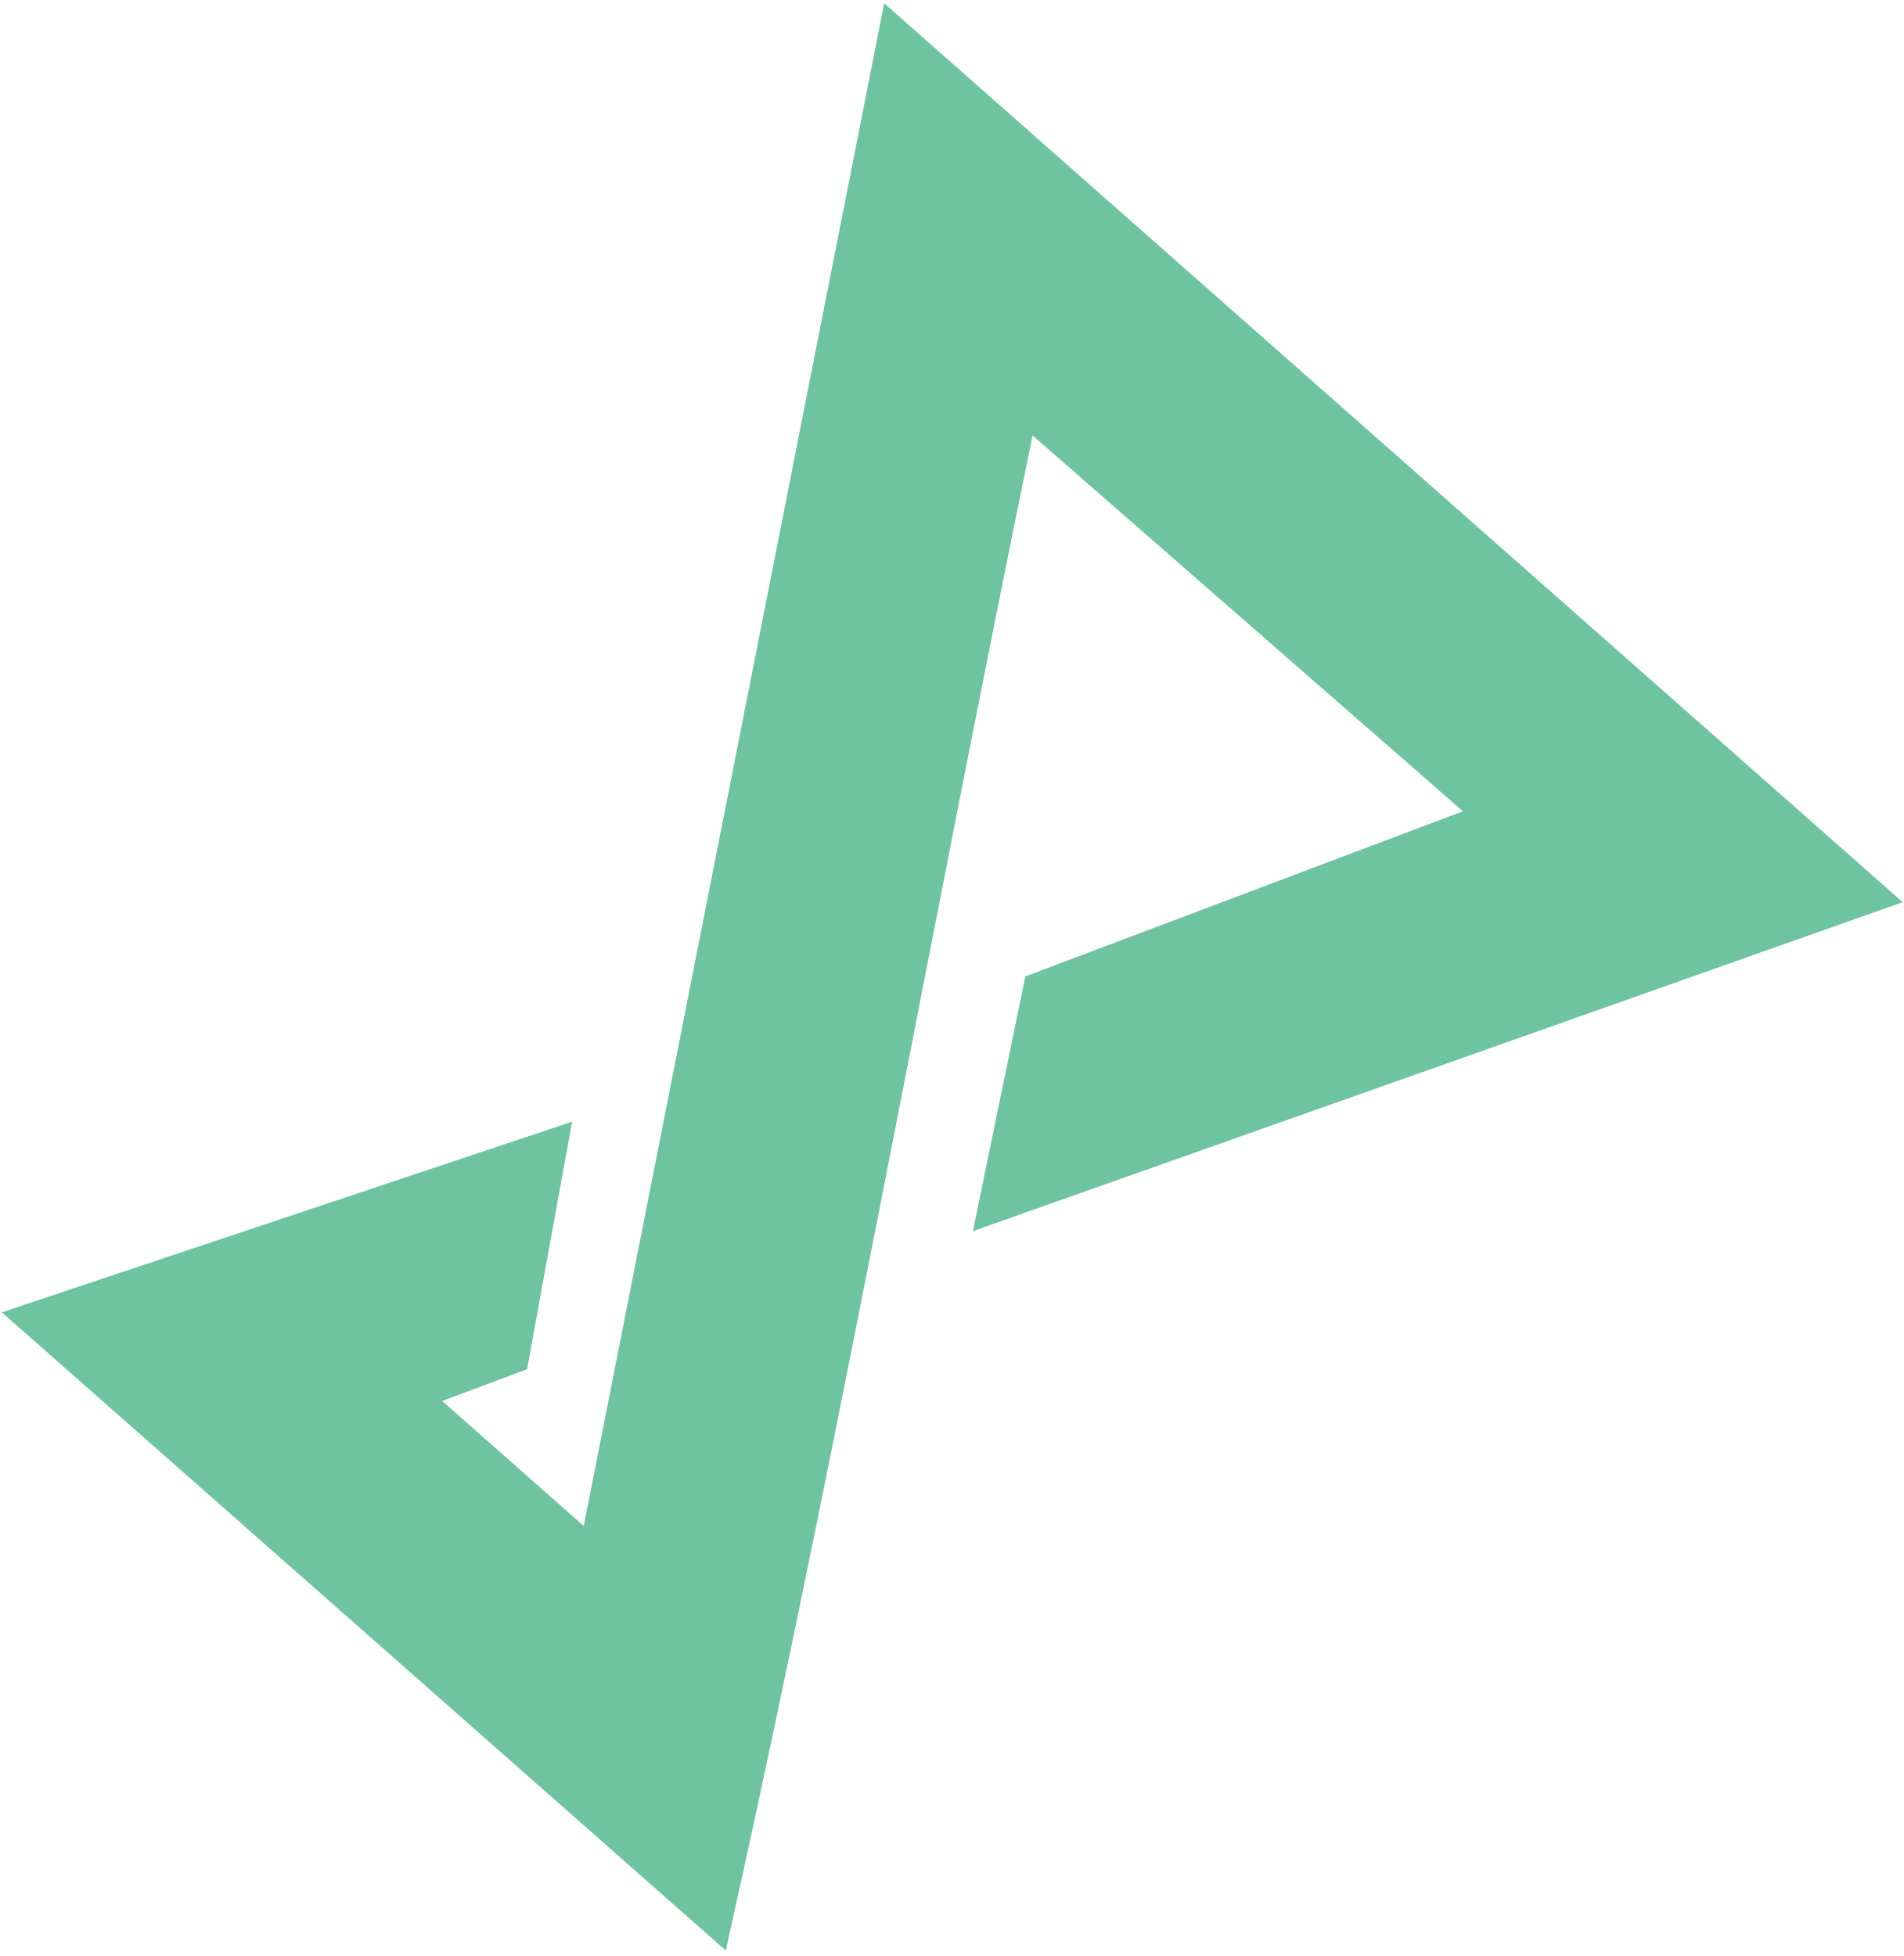
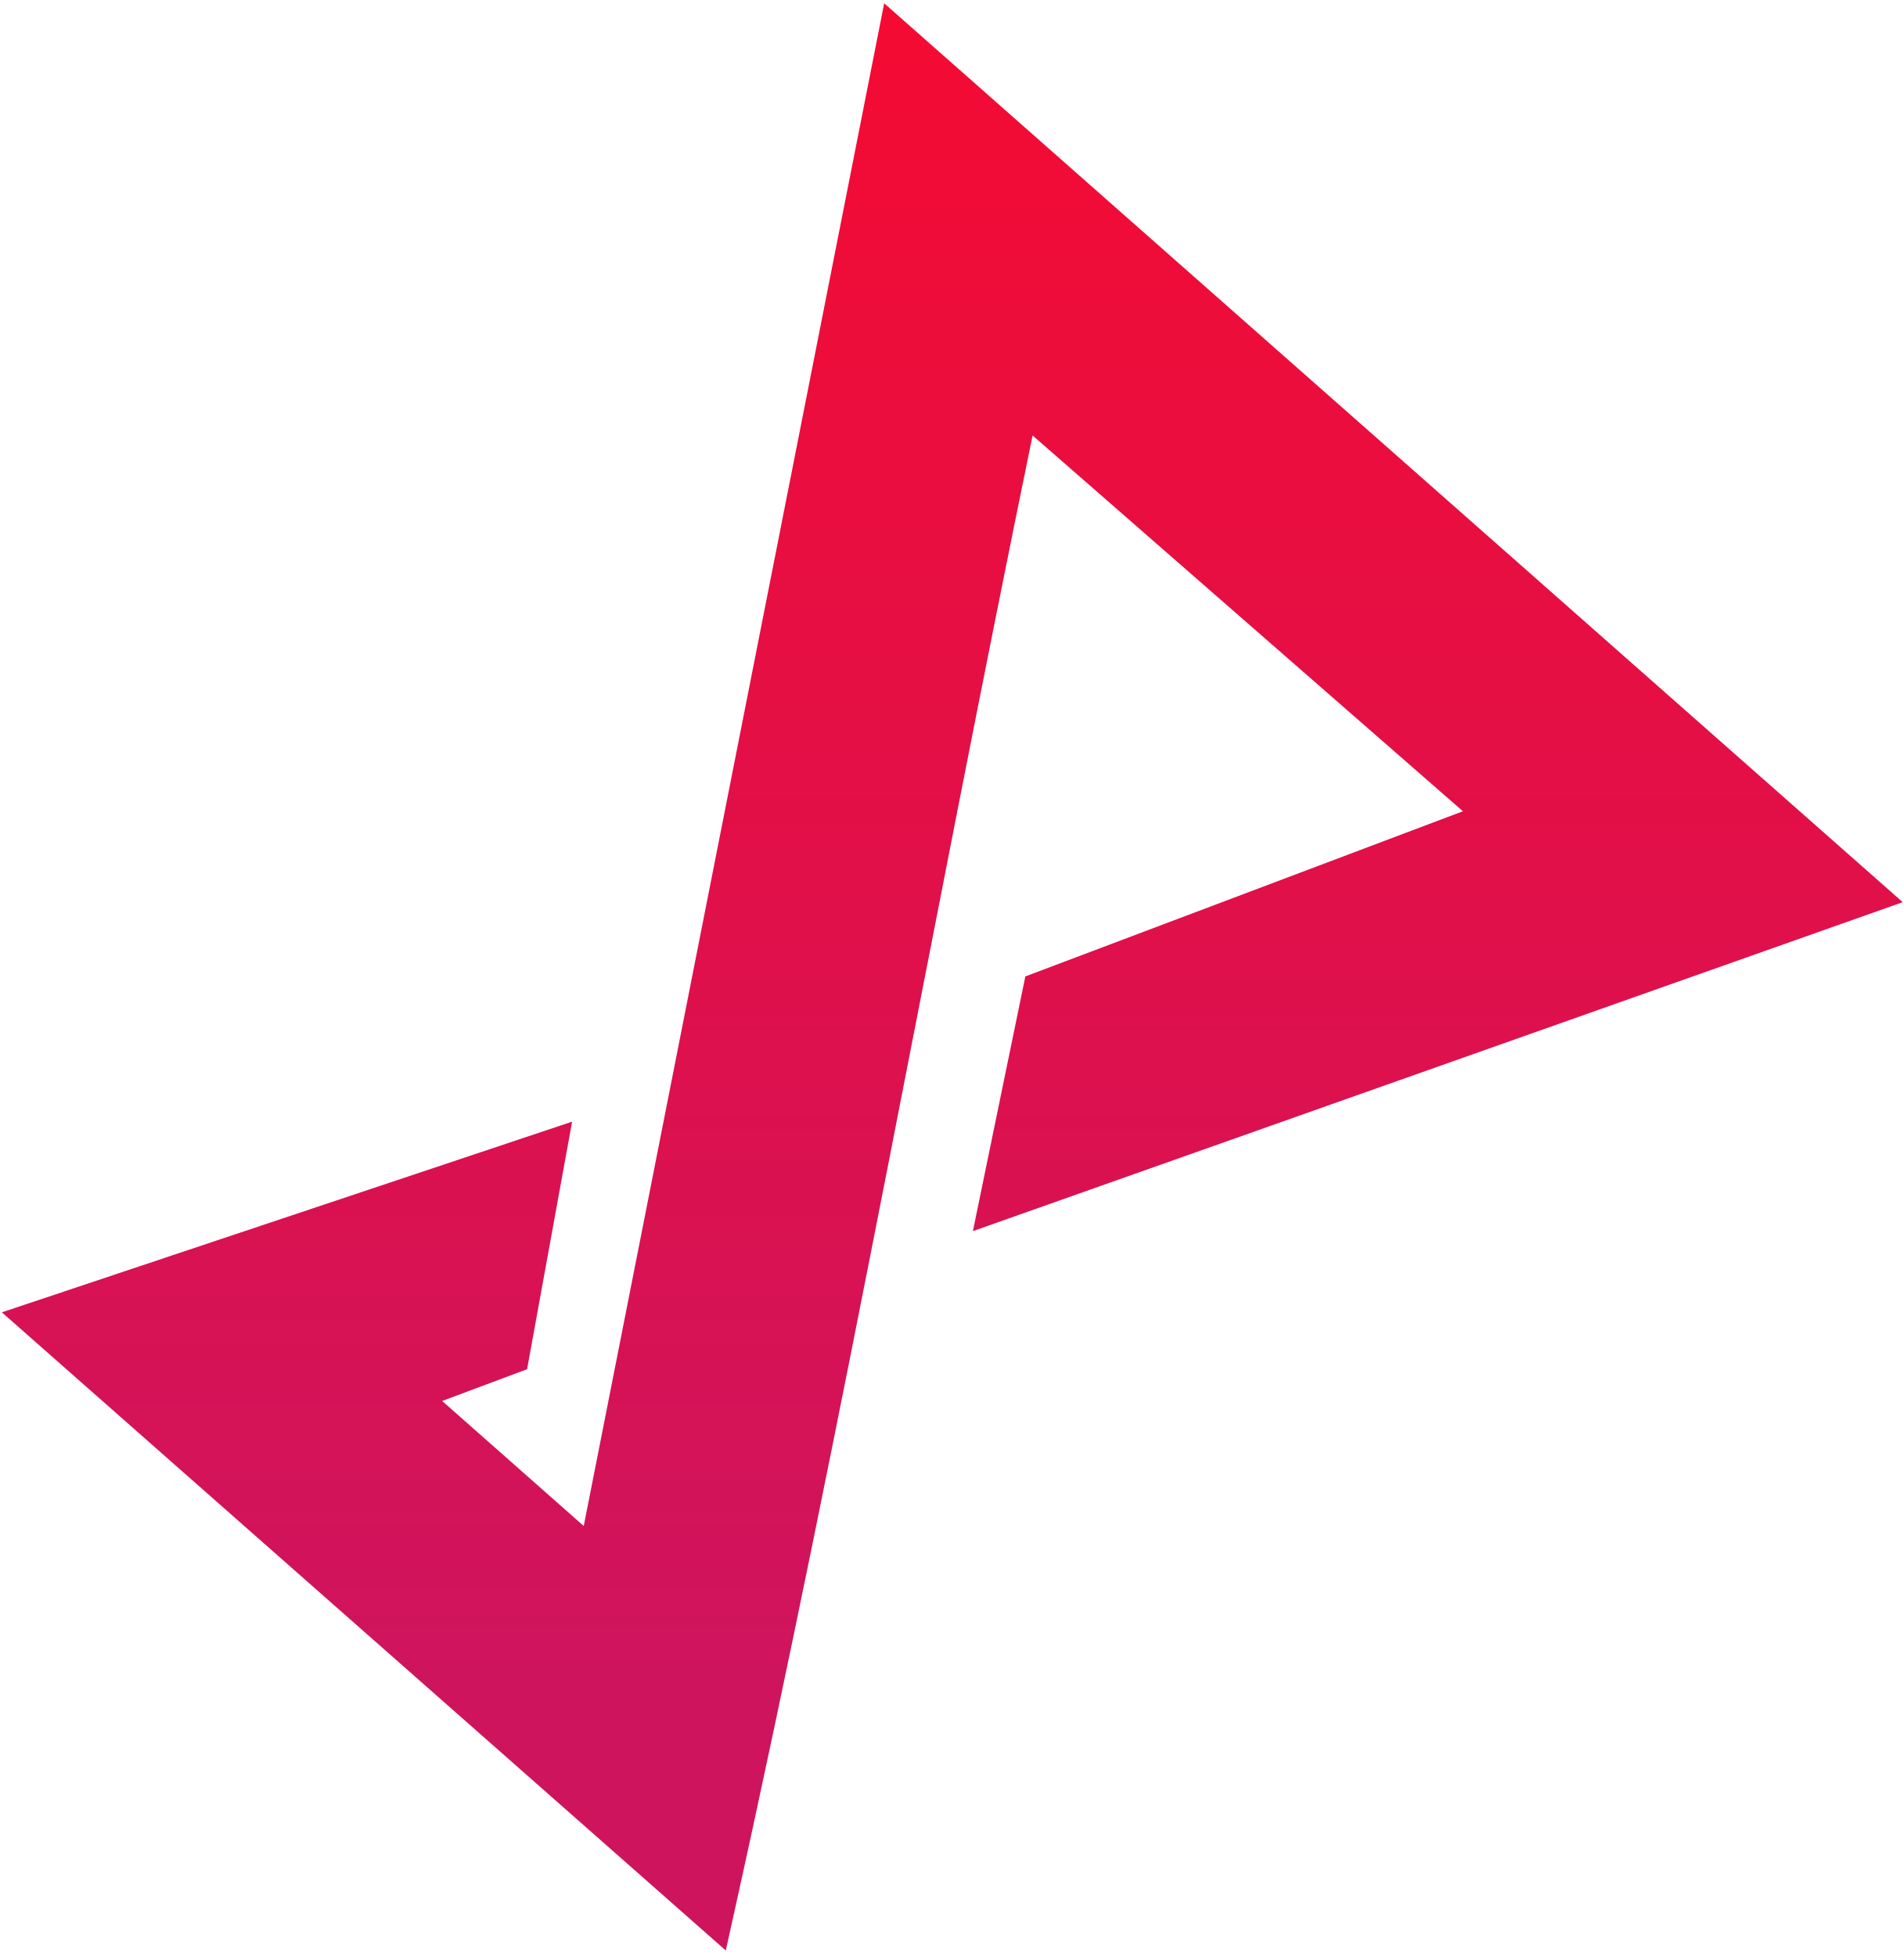
<svg xmlns="http://www.w3.org/2000/svg" width="322" height="331" viewBox="0 0 322 331" fill="none">
-   <path d="M321.913 152.668L164.601 208.333L173.474 165.233L247.503 137.283L174.699 73.689C157.634 156.653 142.625 240.619 124.258 323.45L122.791 330.066L0.313 222.074L96.792 189.812L89.176 231.7L74.807 237.077L98.759 258.233L149.591 0.557L321.913 152.668ZM91.645 195.75L85.647 228.75H85.647L91.647 195.75H91.645Z" fill="#6EC4A0" />
+   <path d="M321.913 152.668L164.601 208.333L173.474 165.233L247.503 137.283L174.699 73.689C157.634 156.653 142.625 240.619 124.258 323.45L122.791 330.066L0.313 222.074L96.792 189.812L89.176 231.7L74.807 237.077L98.759 258.233L149.591 0.557L321.913 152.668Z" fill="url(#paint0_linear_307_3)" />
+   <defs>
+     <linearGradient id="paint0_linear_307_3" x1="161.113" y1="0.557" x2="161.113" y2="284.873" gradientUnits="userSpaceOnUse">
+       <stop stop-color="#F40B32" />
+       <stop offset="1" stop-color="#CF145E" />
+     </linearGradient>
+   </defs>
</svg>
